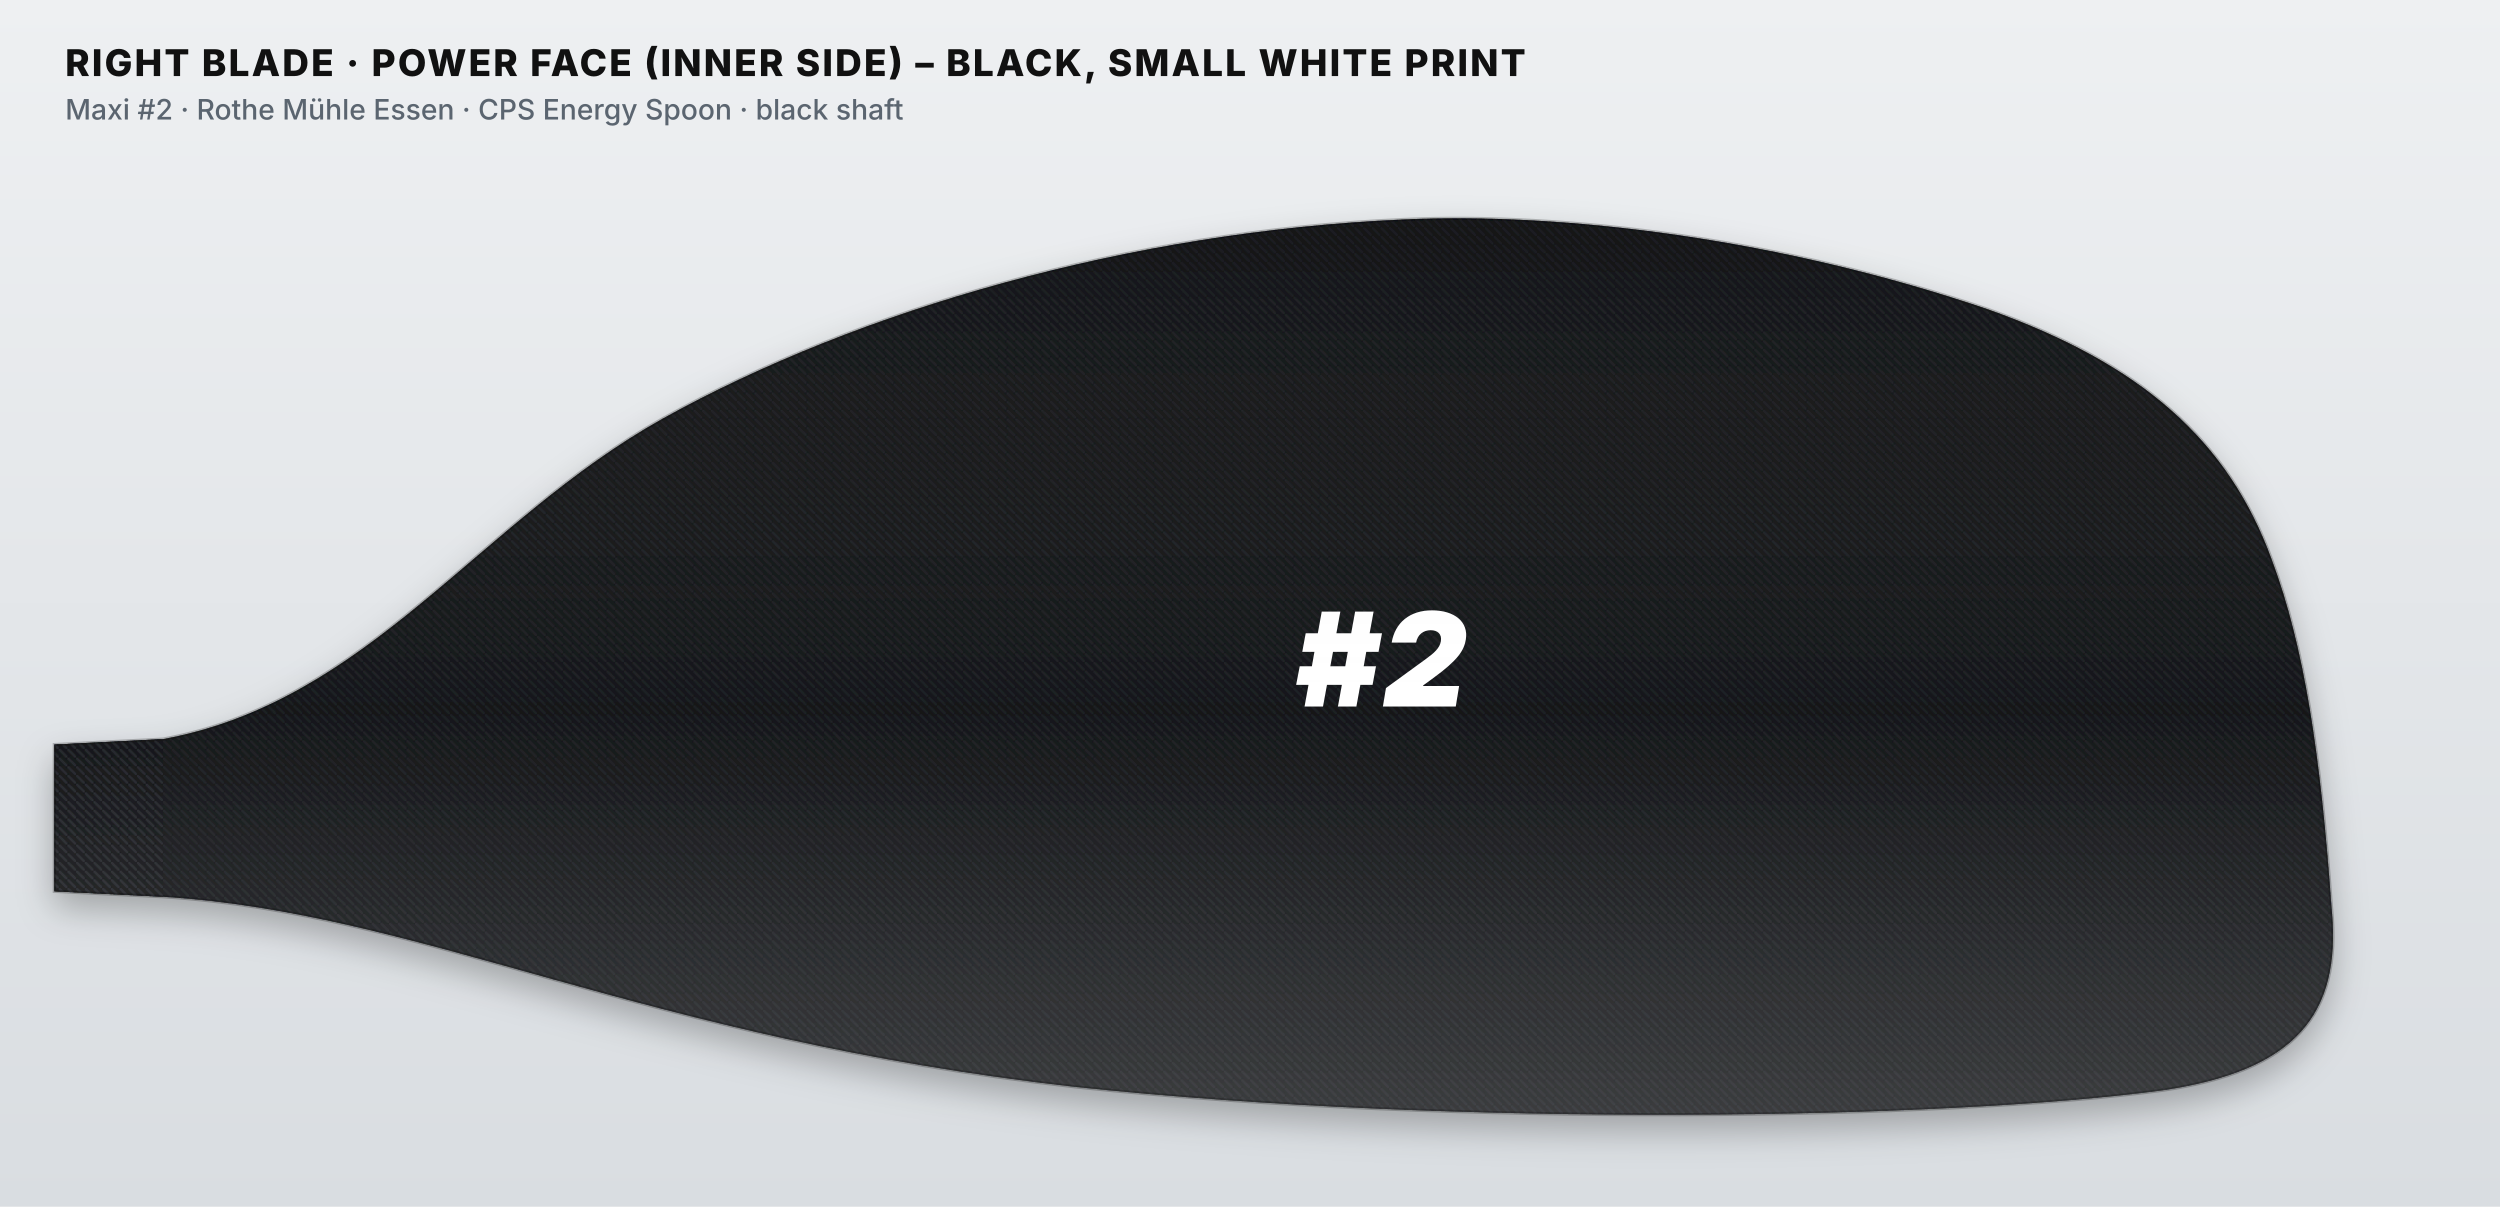
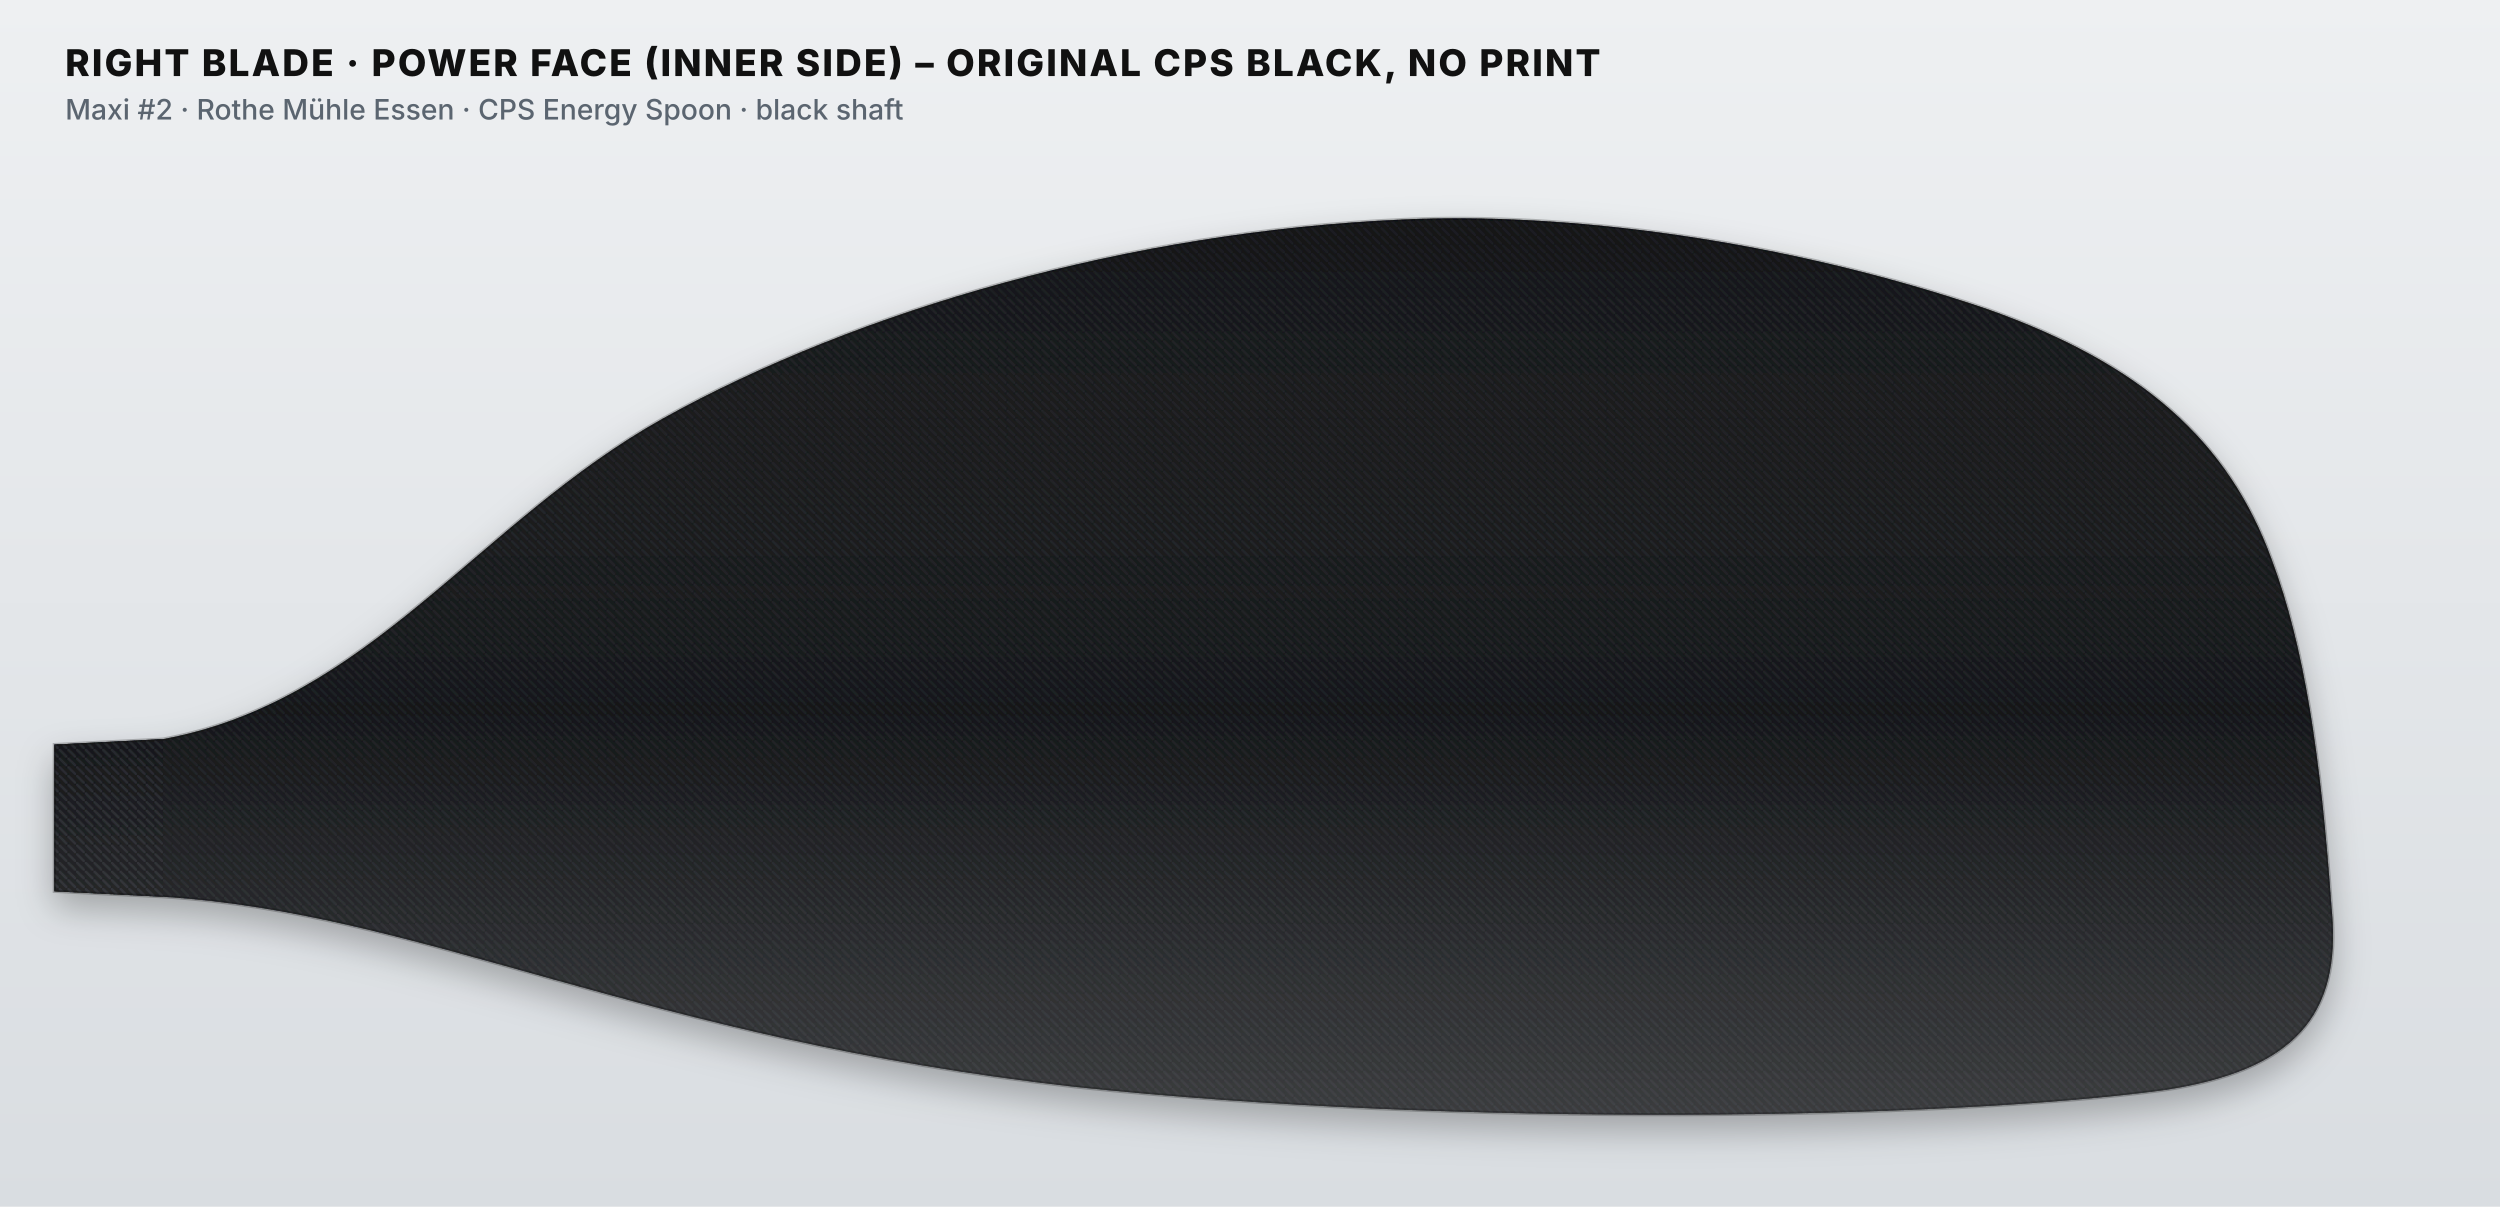
<svg xmlns="http://www.w3.org/2000/svg" width="2300" height="1110" viewBox="0 0 2300 1110">
  <defs>
    <linearGradient id="redG" x1="0" y1="0" x2="1" y2="0.35">
      <stop offset="0" stop-color="#E31E24" />
      <stop offset="0.55" stop-color="#E31E24" />
      <stop offset="1" stop-color="#B5121B" />
    </linearGradient>
    <linearGradient id="gloss" x1="0" y1="0" x2="0" y2="1">
      <stop offset="0" stop-color="#fff" stop-opacity="0.16" />
      <stop offset="0.45" stop-color="#fff" stop-opacity="0" />
      <stop offset="1" stop-color="#000" stop-opacity="0.10" />
    </linearGradient>
    <linearGradient id="bgG" x1="0" y1="0" x2="0" y2="1">
      <stop offset="0" stop-color="#EEF0F2" />
      <stop offset="1" stop-color="#D9DDE1" />
    </linearGradient>
    <linearGradient id="tube" x1="0" y1="0" x2="0" y2="1">
      <stop offset="0" stop-color="#fff" stop-opacity="0.35" />
      <stop offset="0.35" stop-color="#fff" stop-opacity="0" />
      <stop offset="1" stop-color="#000" stop-opacity="0.28" />
    </linearGradient>
    <pattern id="carbon" width="8" height="8" patternUnits="userSpaceOnUse">
      <rect width="8" height="8" fill="#141518" />
      <path d="M0 8L8 0" stroke="#24262b" stroke-width="2.4" />
    </pattern>
    <filter id="sh" x="-10%" y="-20%" width="120%" height="150%">
      <feDropShadow dx="0" dy="14" stdDeviation="16" flood-color="#000" flood-opacity="0.28" />
    </filter>
    <clipPath id="bladeClip">
      <path d="M-140 205 L-40 200 C200 185 400 70 800 25 C1150 -12 1600 -5 1800 22 C1920 40 1965 90 1955 190 C1945 330 1930 430 1900 510 C1860 620 1780 690 1640 740 C1450 805 1250 830 1100 823 C850 812 600 740 420 640 C250 545 150 380 -40 345 L-140 340 Z" />
    </clipPath>
  </defs>
  <rect width="2300" height="1110" fill="url(#bgG)" />
-   <text x="60" y="70" font-family="Inter, 'Inter Display', Arial, sans-serif" font-weight="800" font-style="normal" font-size="34" fill="#111" text-anchor="start" letter-spacing="2">RIGHT BLADE · POWER FACE (INNER SIDE) – BLACK, SMALL WHITE PRINT</text>
+   <text x="60" y="70" font-family="Inter, 'Inter Display', Arial, sans-serif" font-weight="800" font-style="normal" font-size="34" fill="#111" text-anchor="start" letter-spacing="2">RIGHT BLADE · POWER FACE (INNER SIDE) – ORIGINAL CPS BLACK, NO PRINT</text>
  <text x="60" y="110" font-family="Inter, 'Inter Display', Arial, sans-serif" font-weight="500" font-style="normal" font-size="26" fill="#5b6570" text-anchor="start" letter-spacing="0">Maxi #2 · Rothe Mühle Essen · CPS Energy Spoon · black shaft</text>
  <g transform="translate(0 110)">
    <g transform="translate(190 85)">
      <g filter="url(#sh)">
        <g transform=" translate(0 830) scale(1 -1)">
          <g clip-path="url(#bladeClip)">
            <rect x="-300" y="-20" width="2600" height="900" fill="#17181b" />
            <rect x="-300" y="-20" width="2600" height="900" fill="url(#carbon)" opacity="0.55" />
            <rect x="-140" y="190" width="100" height="165" fill="url(#carbon)" />
          </g>
        </g>
        <g transform="translate(0 830) scale(1 -1)">
-           <g transform="translate(0 830) scale(1 -1)">
-             <text x="1080" y="455" font-family="Inter, 'Inter Display', Arial, sans-serif" font-weight="900" font-style="italic" font-size="120" fill="#FFFFFF" text-anchor="middle" letter-spacing="2">#2</text>
-           </g>
+           <g transform="translate(0 830) scale(1 -1)" />
        </g>
        <g transform=" translate(0 830) scale(1 -1)">
          <path d="M-140 205 L-40 200 C200 185 400 70 800 25 C1150 -12 1600 -5 1800 22 C1920 40 1965 90 1955 190 C1945 330 1930 430 1900 510 C1860 620 1780 690 1640 740 C1450 805 1250 830 1100 823 C850 812 600 740 420 640 C250 545 150 380 -40 345 L-140 340 Z" fill="url(#gloss)" />
          <path d="M-140 205 L-40 200 C200 185 400 70 800 25 C1150 -12 1600 -5 1800 22 C1920 40 1965 90 1955 190 C1945 330 1930 430 1900 510 C1860 620 1780 690 1640 740 C1450 805 1250 830 1100 823 C850 812 600 740 420 640 C250 545 150 380 -40 345 L-140 340 Z" fill="none" stroke="#000" stroke-opacity="0.22" stroke-width="3" />
        </g>
      </g>
    </g>
  </g>
</svg>
